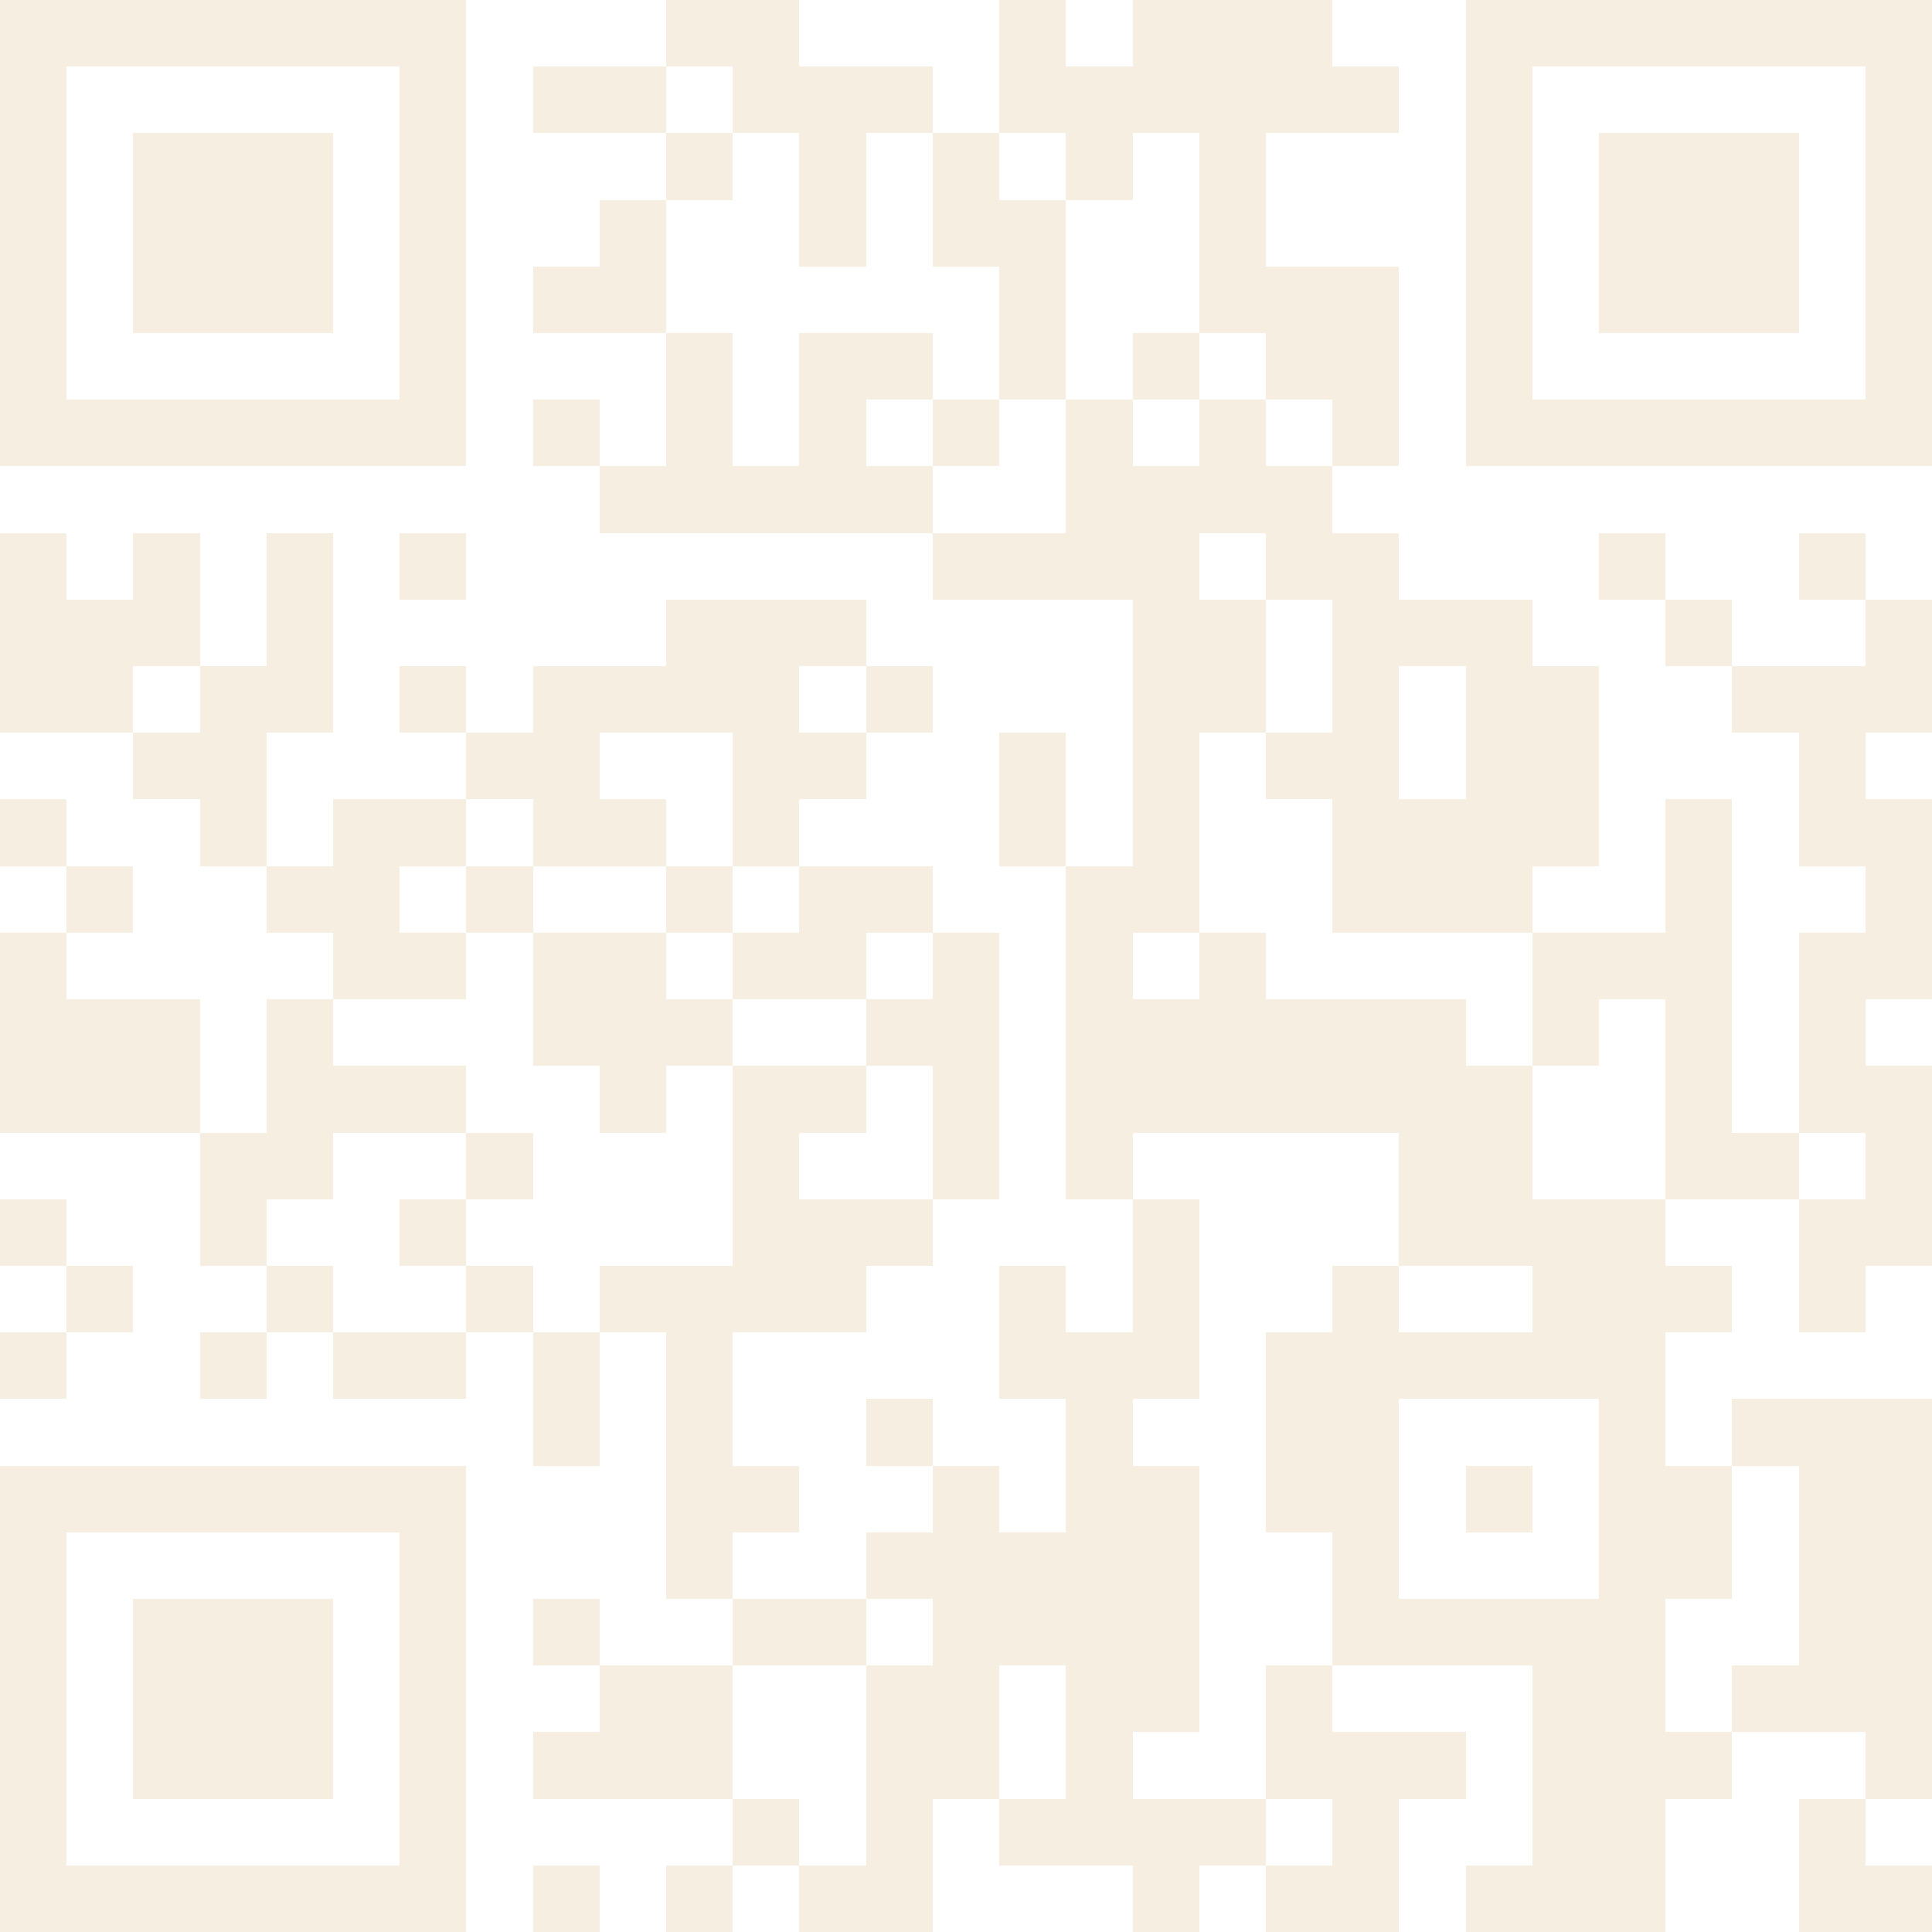
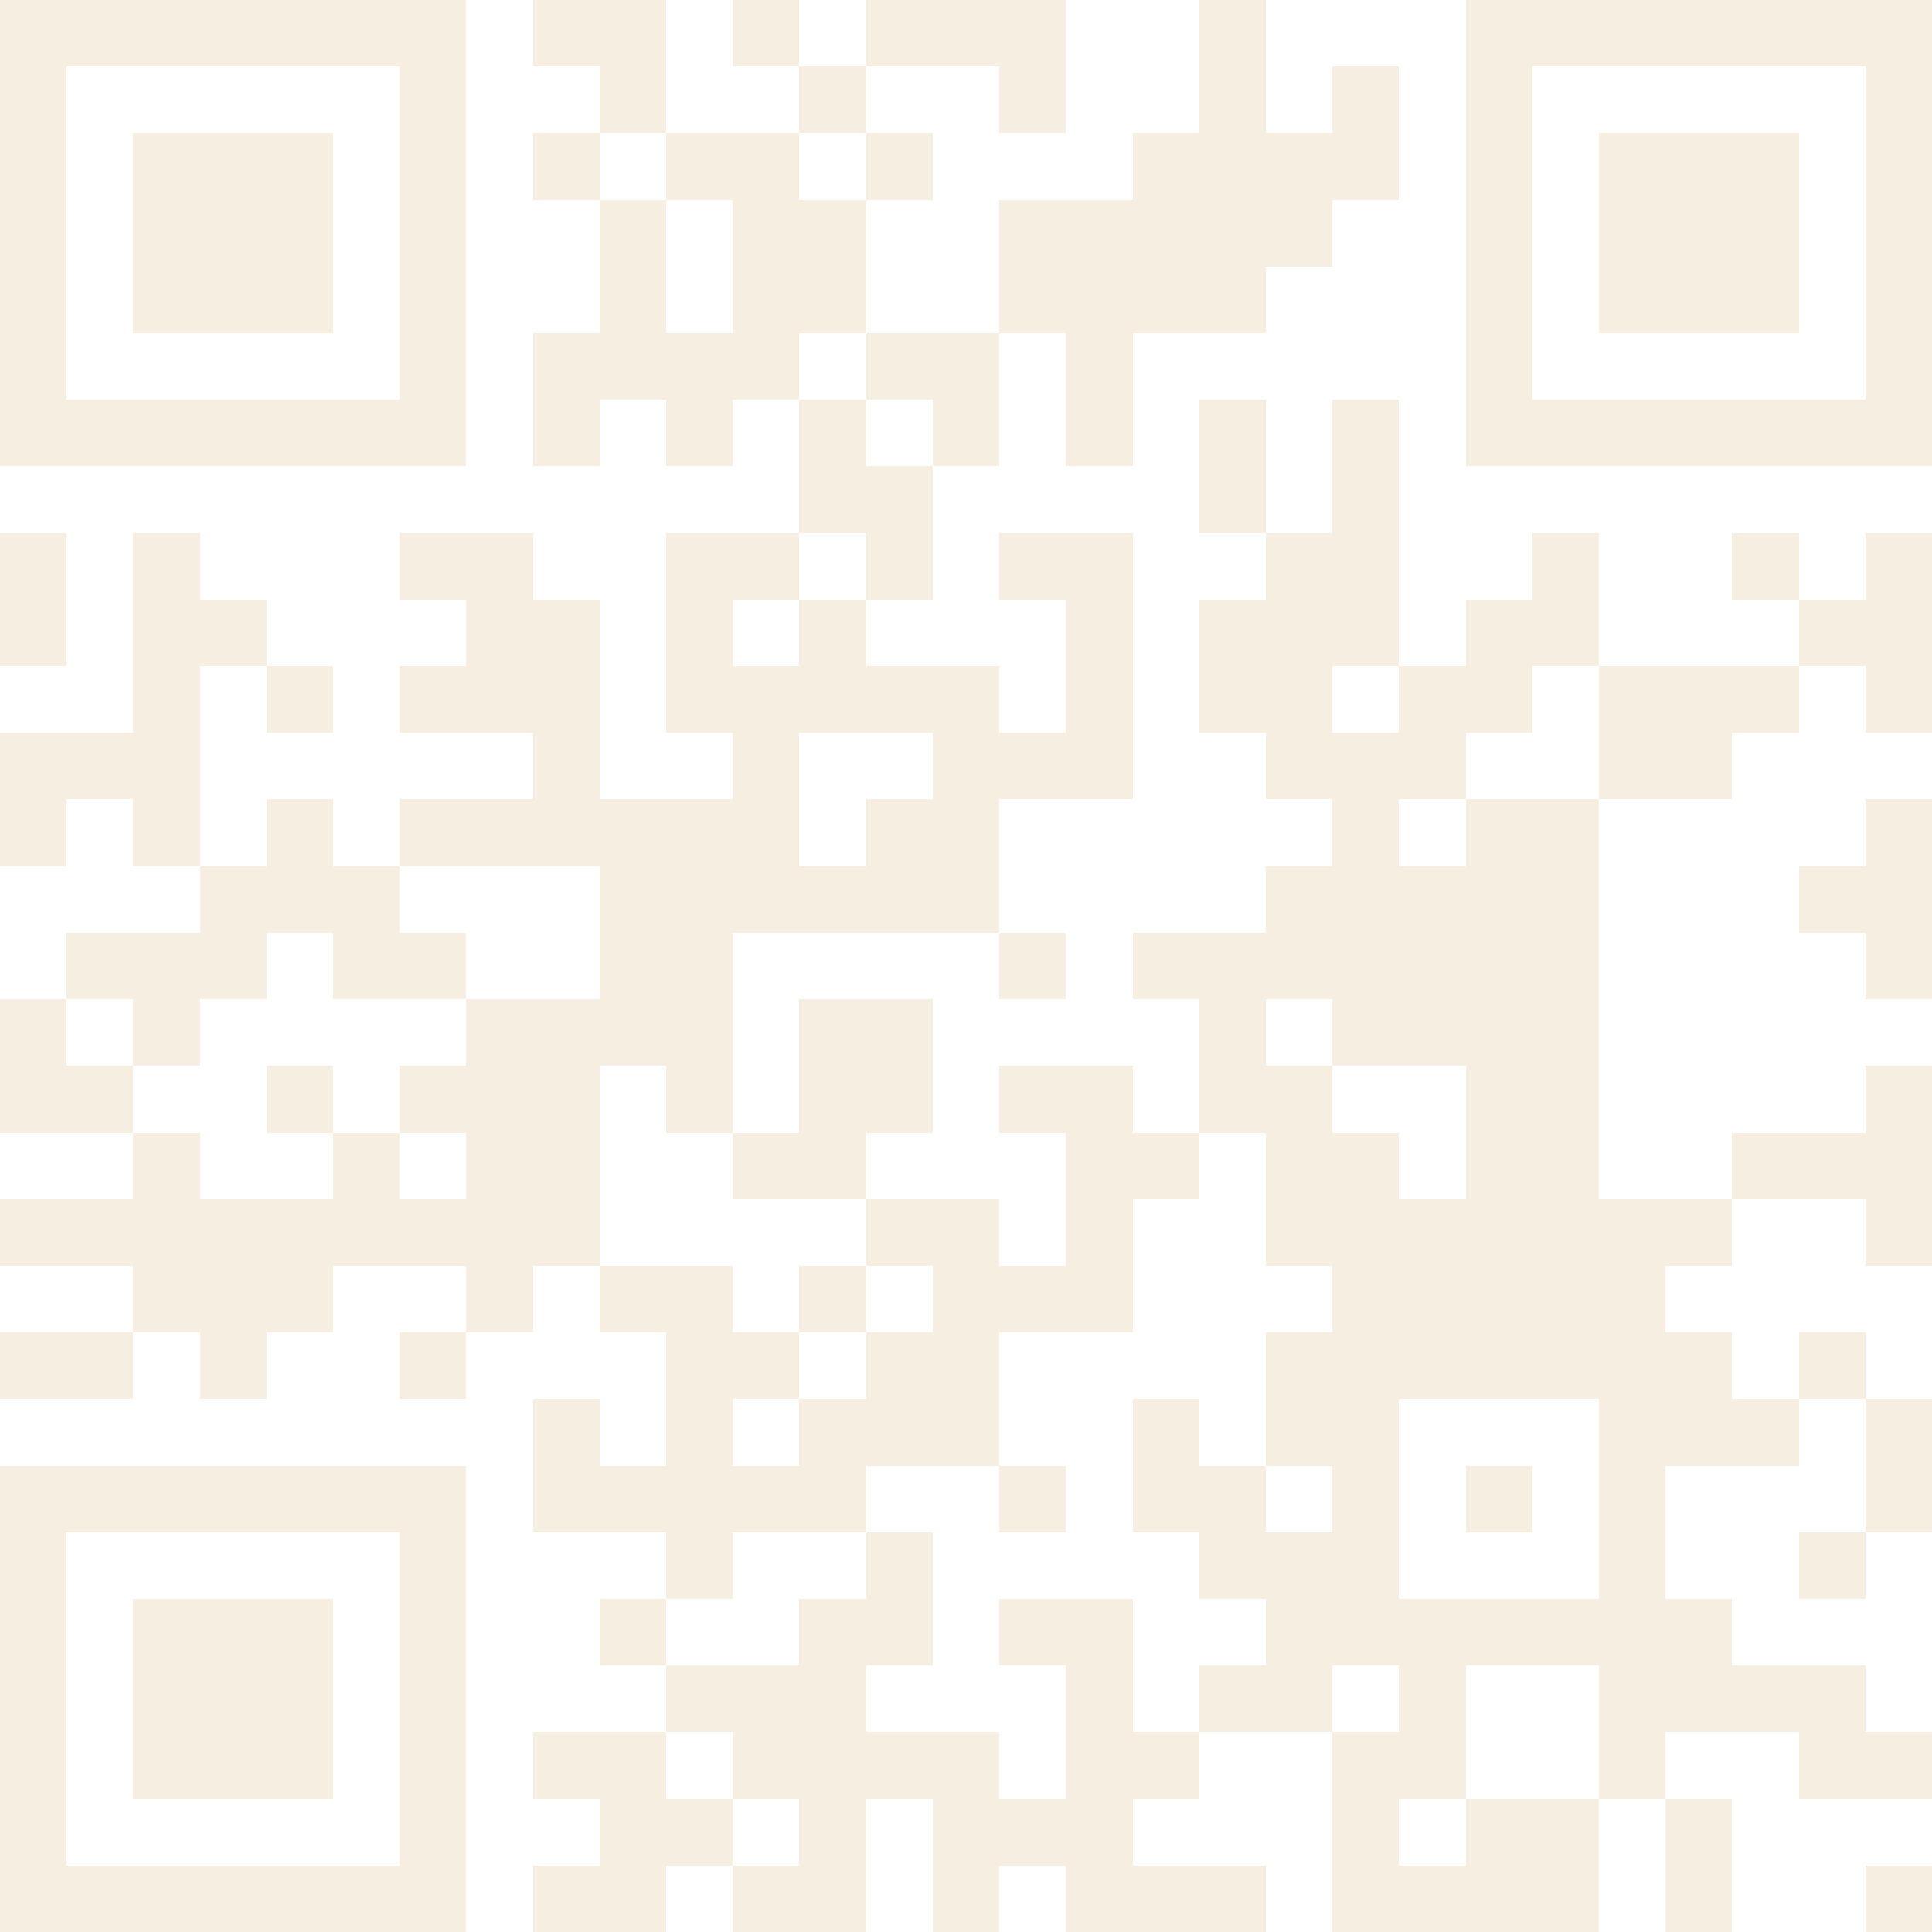
<svg xmlns="http://www.w3.org/2000/svg" viewBox="0 0 29 29" shape-rendering="crispEdges">
-   <path stroke="#f6eee0" d="M0 0.5h7m3 0h2m3 0h1m1 0h3m2 0h7M0 1.5h1m5 0h1m1 0h2m1 0h3m1 0h6m1 0h1m5 0h1M0 2.5h1m1 0h3m1 0h1m3 0h1m1 0h1m1 0h1m1 0h1m1 0h1m3 0h1m1 0h3m1 0h1M0 3.5h1m1 0h3m1 0h1m2 0h1m2 0h1m1 0h2m2 0h1m3 0h1m1 0h3m1 0h1M0 4.5h1m1 0h3m1 0h1m1 0h2m5 0h1m2 0h3m1 0h1m1 0h3m1 0h1M0 5.5h1m5 0h1m3 0h1m1 0h2m1 0h1m1 0h1m1 0h2m1 0h1m5 0h1M0 6.5h7m1 0h1m1 0h1m1 0h1m1 0h1m1 0h1m1 0h1m1 0h1m1 0h7M9 7.5h5m2 0h4M0 8.5h1m1 0h1m1 0h1m1 0h1m7 0h4m1 0h2m3 0h1m2 0h1M0 9.5h3m1 0h1m5 0h3m4 0h2m1 0h3m2 0h1m2 0h1M0 10.5h2m1 0h2m1 0h1m1 0h4m1 0h1m3 0h2m1 0h1m1 0h2m2 0h3M2 11.5h2m3 0h2m2 0h2m2 0h1m1 0h1m1 0h2m1 0h2m3 0h1M0 12.5h1m2 0h1m1 0h2m1 0h2m1 0h1m3 0h1m1 0h1m2 0h4m1 0h1m1 0h2M1 13.5h1m2 0h2m1 0h1m2 0h1m1 0h2m2 0h2m2 0h3m2 0h1m2 0h1M0 14.5h1m4 0h2m1 0h2m1 0h2m1 0h1m1 0h1m1 0h1m4 0h3m1 0h2M0 15.5h3m1 0h1m3 0h3m2 0h2m1 0h6m1 0h1m1 0h1m1 0h1M0 16.5h3m1 0h3m2 0h1m1 0h2m1 0h1m1 0h7m2 0h1m1 0h2M3 17.5h2m2 0h1m3 0h1m2 0h1m1 0h1m4 0h2m2 0h2m1 0h1M0 18.5h1m2 0h1m2 0h1m4 0h3m3 0h1m3 0h4m2 0h2M1 19.5h1m2 0h1m2 0h1m1 0h4m2 0h1m1 0h1m2 0h1m2 0h3m1 0h1M0 20.5h1m2 0h1m1 0h2m1 0h1m1 0h1m4 0h3m1 0h6M8 21.5h1m1 0h1m2 0h1m2 0h1m2 0h2m3 0h1m1 0h3M0 22.5h7m3 0h2m2 0h1m1 0h2m1 0h2m1 0h1m1 0h2m1 0h2M0 23.5h1m5 0h1m3 0h1m2 0h5m2 0h1m3 0h2m1 0h2M0 24.5h1m1 0h3m1 0h1m1 0h1m2 0h2m1 0h4m2 0h5m2 0h2M0 25.5h1m1 0h3m1 0h1m2 0h2m2 0h2m1 0h2m1 0h1m3 0h2m1 0h3M0 26.5h1m1 0h3m1 0h1m1 0h3m2 0h2m1 0h1m2 0h3m1 0h3m2 0h1M0 27.5h1m5 0h1m4 0h1m1 0h1m1 0h4m1 0h1m2 0h2m2 0h1M0 28.5h7m1 0h1m1 0h1m1 0h2m3 0h1m1 0h2m1 0h3m2 0h2" />
+   <path stroke="#f6eee0" d="M0 0.5h7m1 0h2m1 0h1m1 0h3m2 0h1m3 0h7M0 1.5h1m5 0h1m2 0h1m2 0h1m2 0h1m2 0h1m1 0h1m1 0h1m5 0h1M0 2.5h1m1 0h3m1 0h1m1 0h1m1 0h2m1 0h1m3 0h4m1 0h1m1 0h3m1 0h1M0 3.5h1m1 0h3m1 0h1m2 0h1m1 0h2m2 0h5m2 0h1m1 0h3m1 0h1M0 4.5h1m1 0h3m1 0h1m2 0h1m1 0h2m2 0h4m3 0h1m1 0h3m1 0h1M0 5.5h1m5 0h1m1 0h4m1 0h2m1 0h1m5 0h1m5 0h1M0 6.5h7m1 0h1m1 0h1m1 0h1m1 0h1m1 0h1m1 0h1m1 0h1m1 0h7M12 7.5h2m4 0h1m1 0h1M0 8.5h1m1 0h1m3 0h2m2 0h2m1 0h1m1 0h2m2 0h2m2 0h1m2 0h1m1 0h1M0 9.5h1m1 0h2m3 0h2m1 0h1m1 0h1m3 0h1m1 0h3m1 0h2m3 0h2M2 10.5h1m1 0h1m1 0h3m1 0h5m1 0h1m1 0h2m1 0h2m1 0h3m1 0h1M0 11.5h3m5 0h1m2 0h1m2 0h3m2 0h3m2 0h2M0 12.5h1m1 0h1m1 0h1m1 0h6m1 0h2m5 0h1m1 0h2m4 0h1M3 13.5h3m3 0h6m4 0h5m3 0h2M1 14.5h3m1 0h2m2 0h2m4 0h1m1 0h7m4 0h1M0 15.5h1m1 0h1m4 0h4m1 0h2m4 0h1m1 0h4M0 16.5h2m2 0h1m1 0h3m1 0h1m1 0h2m1 0h2m1 0h2m2 0h2m4 0h1M2 17.5h1m2 0h1m1 0h2m2 0h2m3 0h2m1 0h2m1 0h2m2 0h3M0 18.5h9m4 0h2m1 0h1m2 0h7m2 0h1M2 19.5h3m2 0h1m1 0h2m1 0h1m1 0h3m3 0h5M0 20.5h2m1 0h1m2 0h1m3 0h2m1 0h2m4 0h7m1 0h1M8 21.5h1m1 0h1m1 0h3m2 0h1m1 0h2m3 0h3m1 0h1M0 22.5h7m1 0h5m2 0h1m1 0h2m1 0h1m1 0h1m1 0h1m3 0h1M0 23.5h1m5 0h1m3 0h1m2 0h1m4 0h3m3 0h1m2 0h1M0 24.5h1m1 0h3m1 0h1m2 0h1m2 0h2m1 0h2m2 0h7M0 25.5h1m1 0h3m1 0h1m3 0h3m3 0h1m1 0h2m1 0h1m2 0h4M0 26.5h1m1 0h3m1 0h1m1 0h2m1 0h4m1 0h2m2 0h2m2 0h1m2 0h2M0 27.5h1m5 0h1m2 0h2m1 0h1m1 0h3m3 0h1m1 0h2m1 0h1M0 28.5h7m1 0h2m1 0h2m1 0h1m1 0h3m1 0h4m1 0h1m2 0h1" />
</svg>
